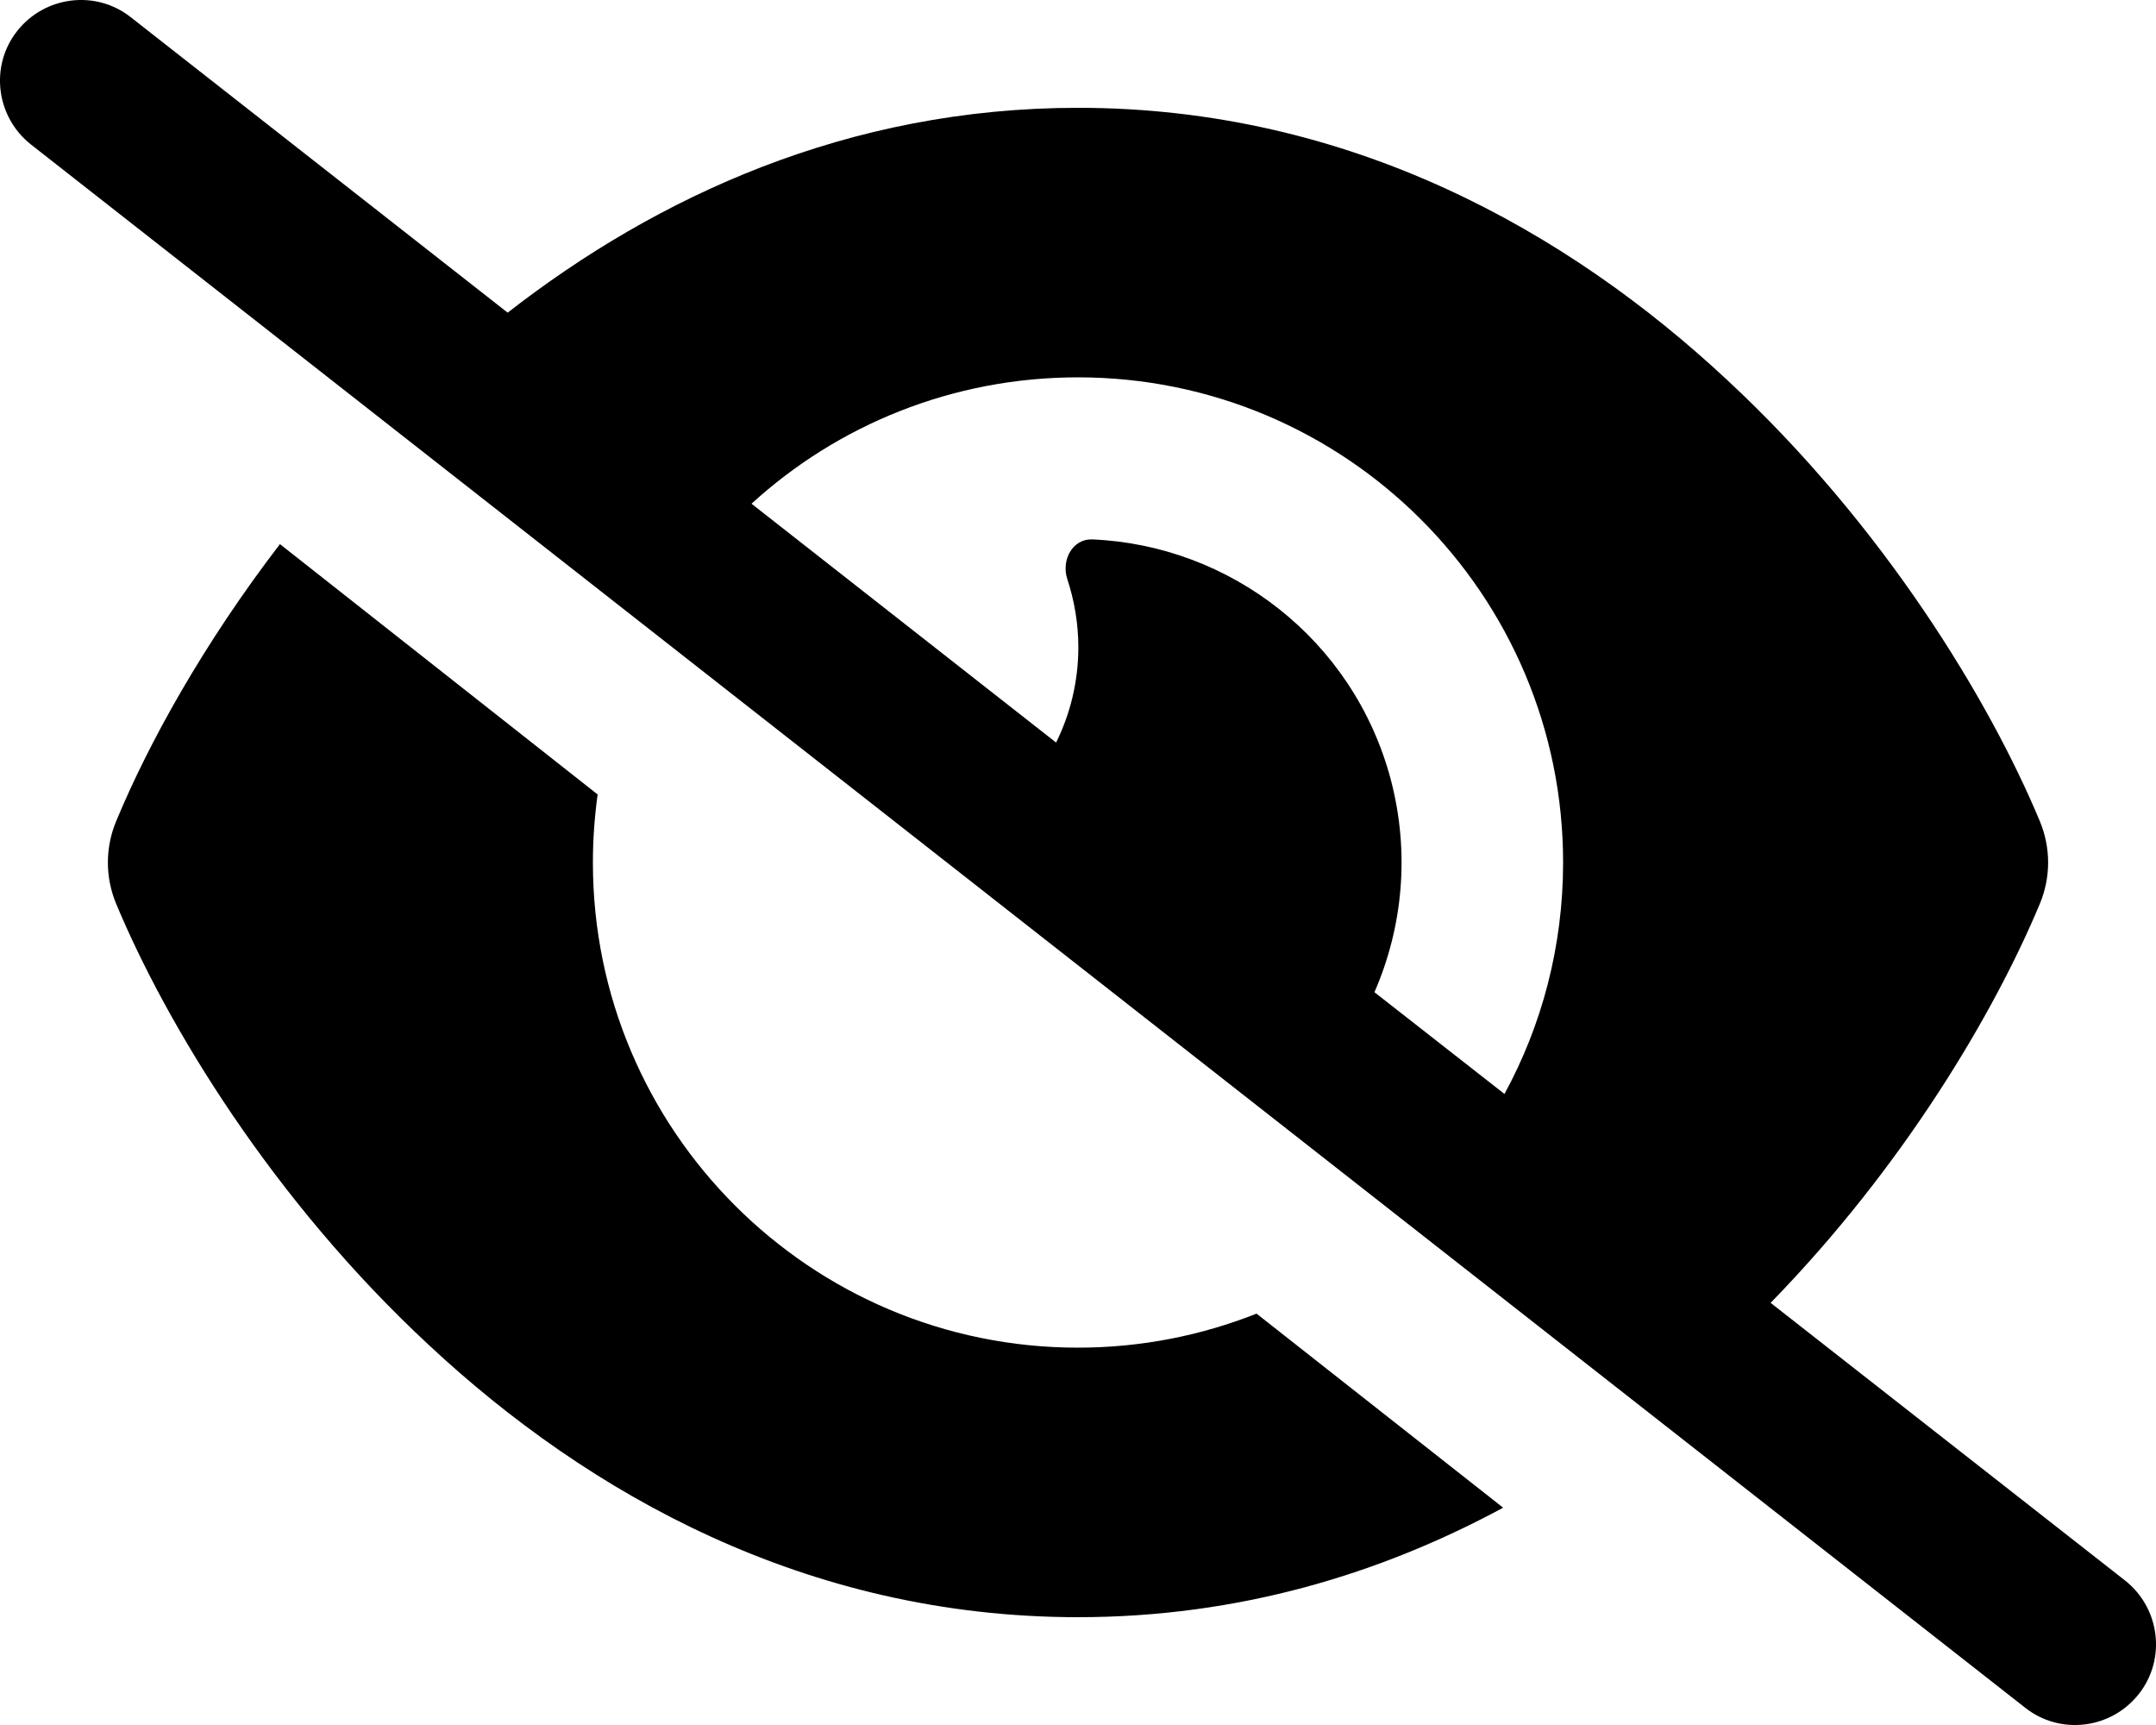
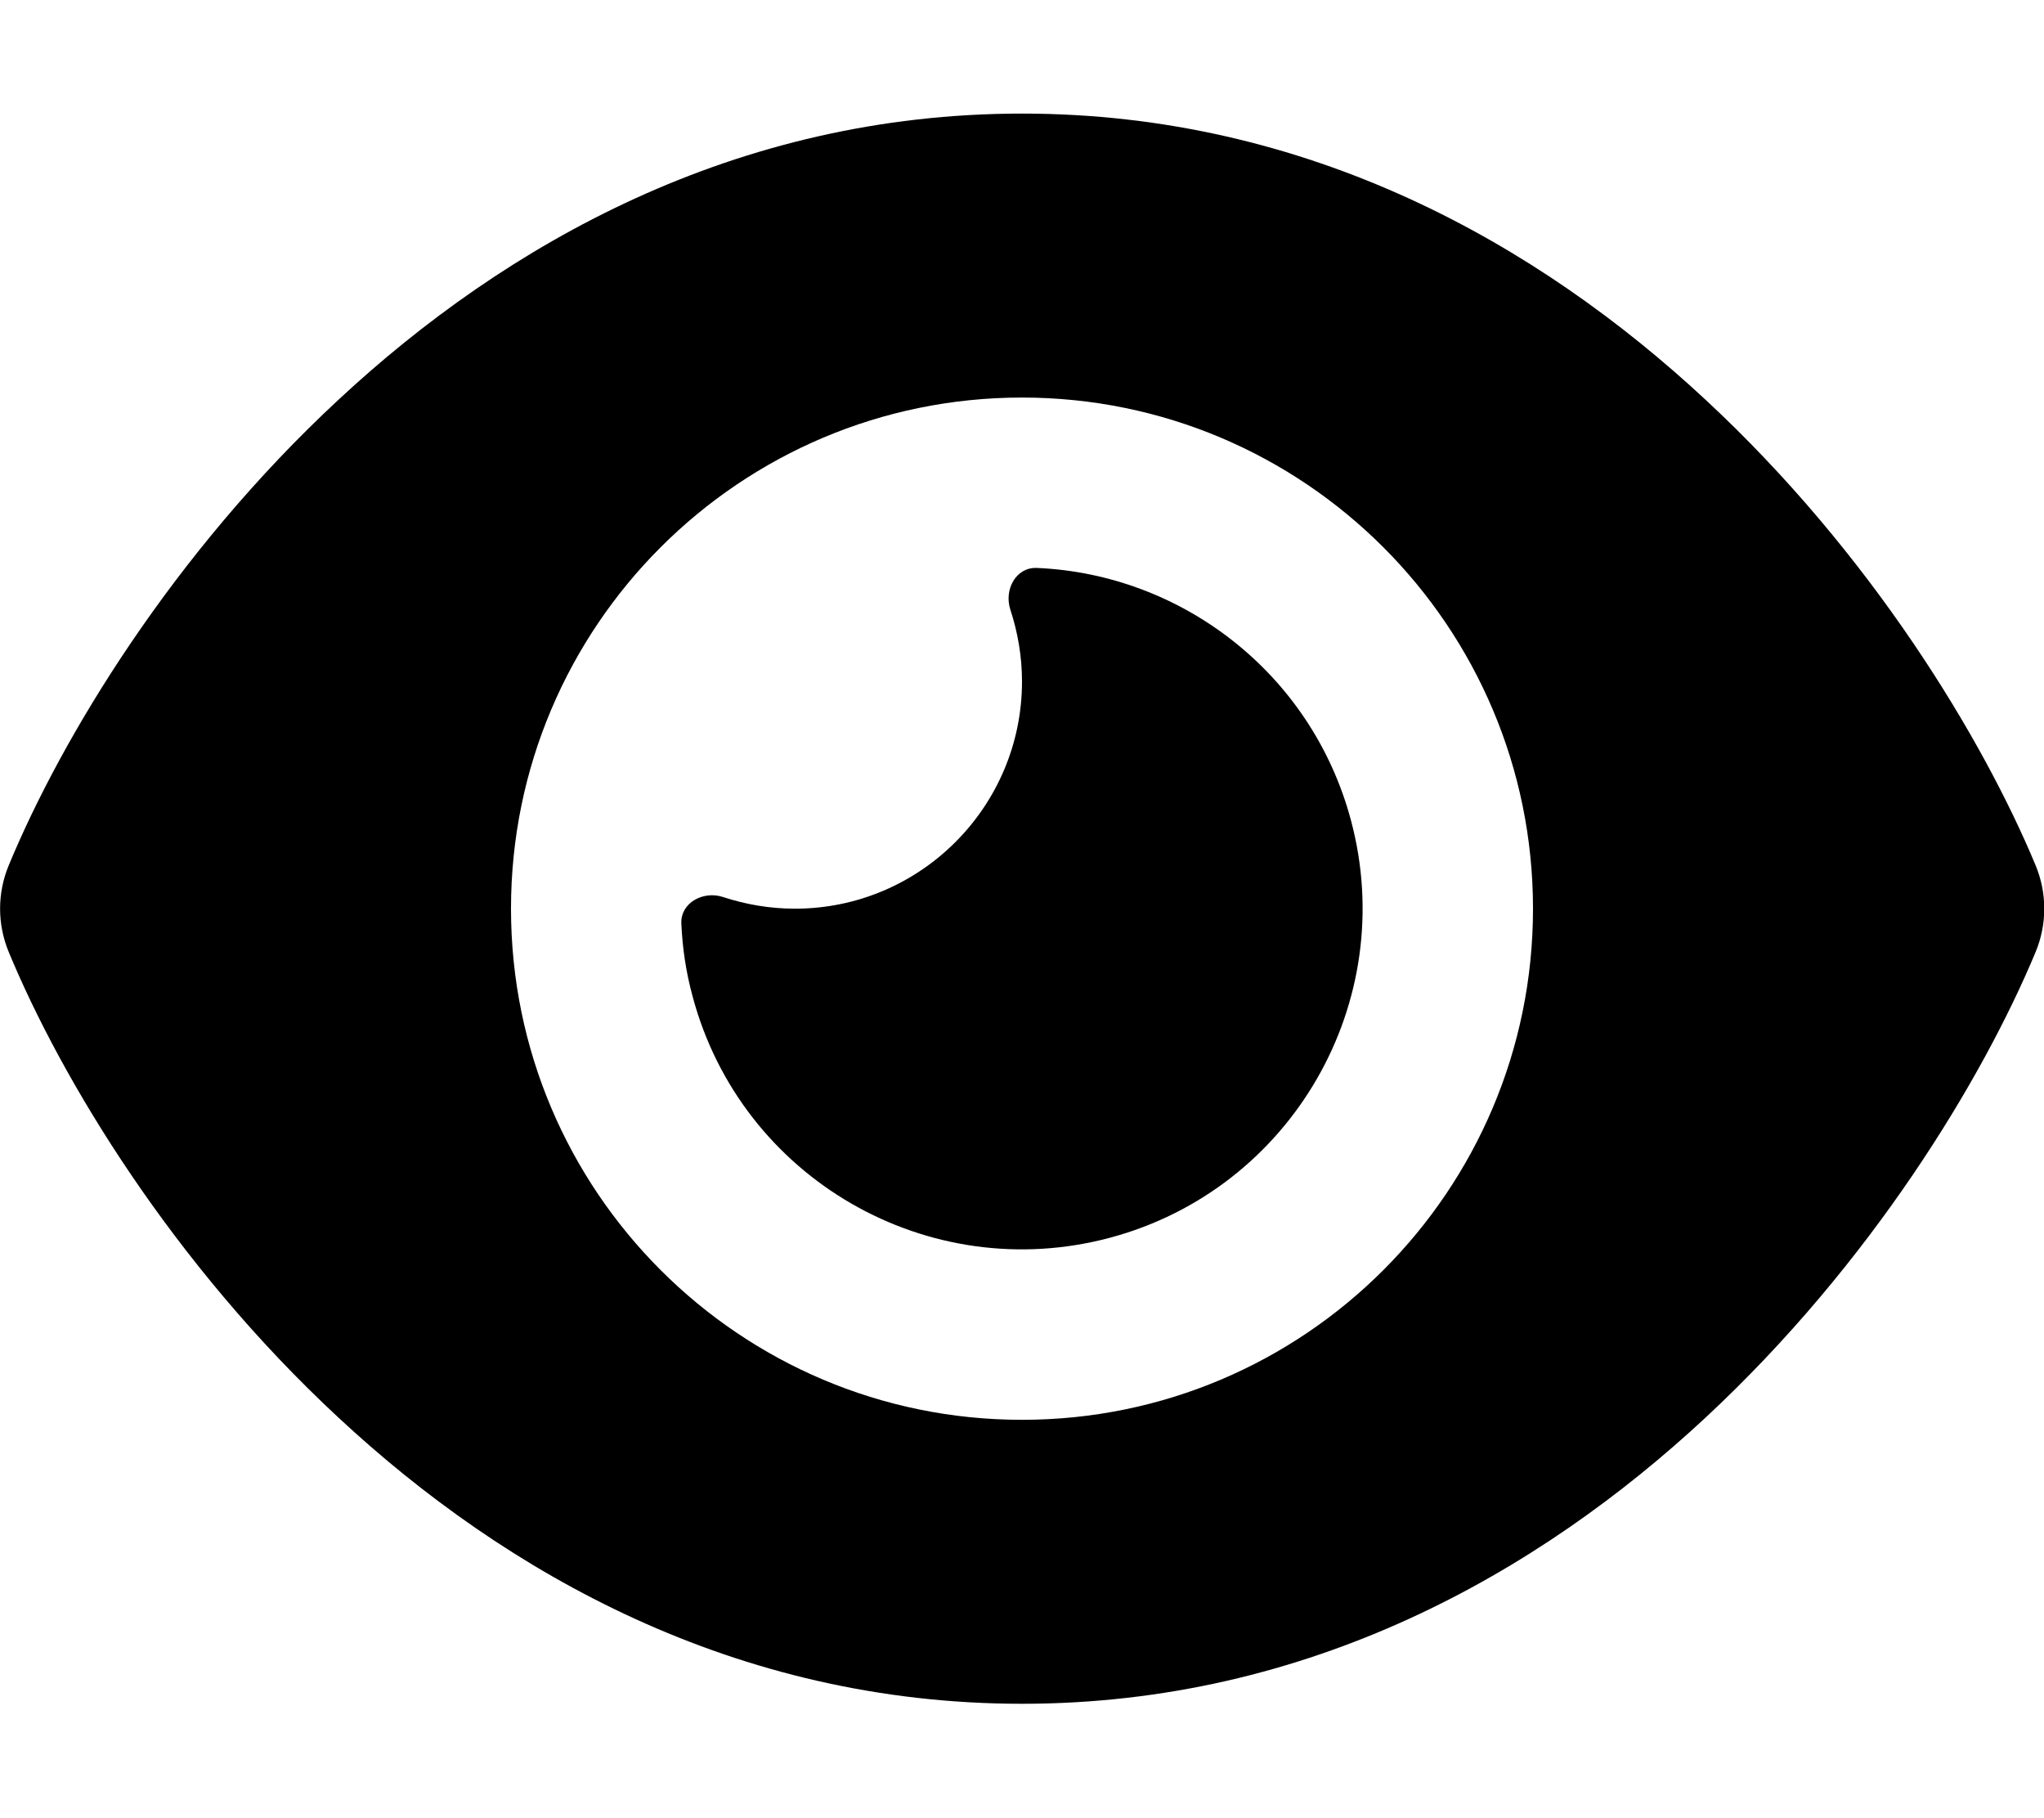
- <svg xmlns="http://www.w3.org/2000/svg" viewBox="0 0 640 512" id="eye">
-   <path d="M38.8 5.1C28.4-3.1 13.3-1.2 5.1 9.2S-1.2 34.7 9.2 42.9l592 464c10.4 8.2 25.5 6.3 33.7-4.1s6.3-25.5-4.1-33.7L525.6 386.7c39.6-40.6 66.4-86.1 79.9-118.4c3.3-7.9 3.3-16.7 0-24.6c-14.9-35.7-46.2-87.7-93-131.1C465.5 68.8 400.8 32 320 32c-68.2 0-125 26.3-169.3 60.8L38.8 5.1zM223.1 149.5C248.6 126.2 282.7 112 320 112c79.5 0 144 64.5 144 144c0 24.9-6.3 48.3-17.4 68.7L408 294.5c8.4-19.3 10.6-41.4 4.8-63.3c-11.1-41.5-47.8-69.4-88.6-71.1c-5.8-.2-9.2 6.1-7.4 11.7c2.1 6.4 3.3 13.2 3.3 20.3c0 10.2-2.4 19.8-6.6 28.3l-90.3-70.8zM373 389.9c-16.4 6.5-34.3 10.1-53 10.1c-79.5 0-144-64.5-144-144c0-6.9 .5-13.6 1.4-20.2L83.1 161.5C60.3 191.2 44 220.8 34.5 243.7c-3.3 7.9-3.3 16.7 0 24.6c14.9 35.7 46.2 87.7 93 131.1C174.5 443.2 239.2 480 320 480c47.8 0 89.9-12.9 126.2-32.5L373 389.9z" />
+ <svg xmlns="http://www.w3.org/2000/svg" viewBox="0 0 576 512" id="eye">
+   <path d="M288 32c-80.8 0-145.5 36.8-192.6 80.6C48.6 156 17.3 208 2.5 243.7c-3.3 7.9-3.3 16.7 0 24.6C17.3 304 48.6 356 95.4 399.4C142.5 443.2 207.2 480 288 480s145.5-36.8 192.6-80.6c46.8-43.5 78.1-95.4 93-131.1c3.3-7.9 3.3-16.7 0-24.6c-14.9-35.7-46.2-87.7-93-131.1C433.5 68.8 368.8 32 288 32zM144 256a144 144 0 1 1 288 0 144 144 0 1 1 -288 0zm144-64c0 35.3-28.7 64-64 64c-7.1 0-13.9-1.2-20.3-3.3c-5.5-1.8-11.9 1.6-11.7 7.4c.3 6.9 1.3 13.8 3.2 20.7c13.7 51.2 66.4 81.6 117.6 67.9s81.6-66.4 67.9-117.6c-11.1-41.5-47.8-69.4-88.6-71.1c-5.8-.2-9.2 6.1-7.4 11.7c2.1 6.4 3.3 13.2 3.3 20.3z" />
</svg>
